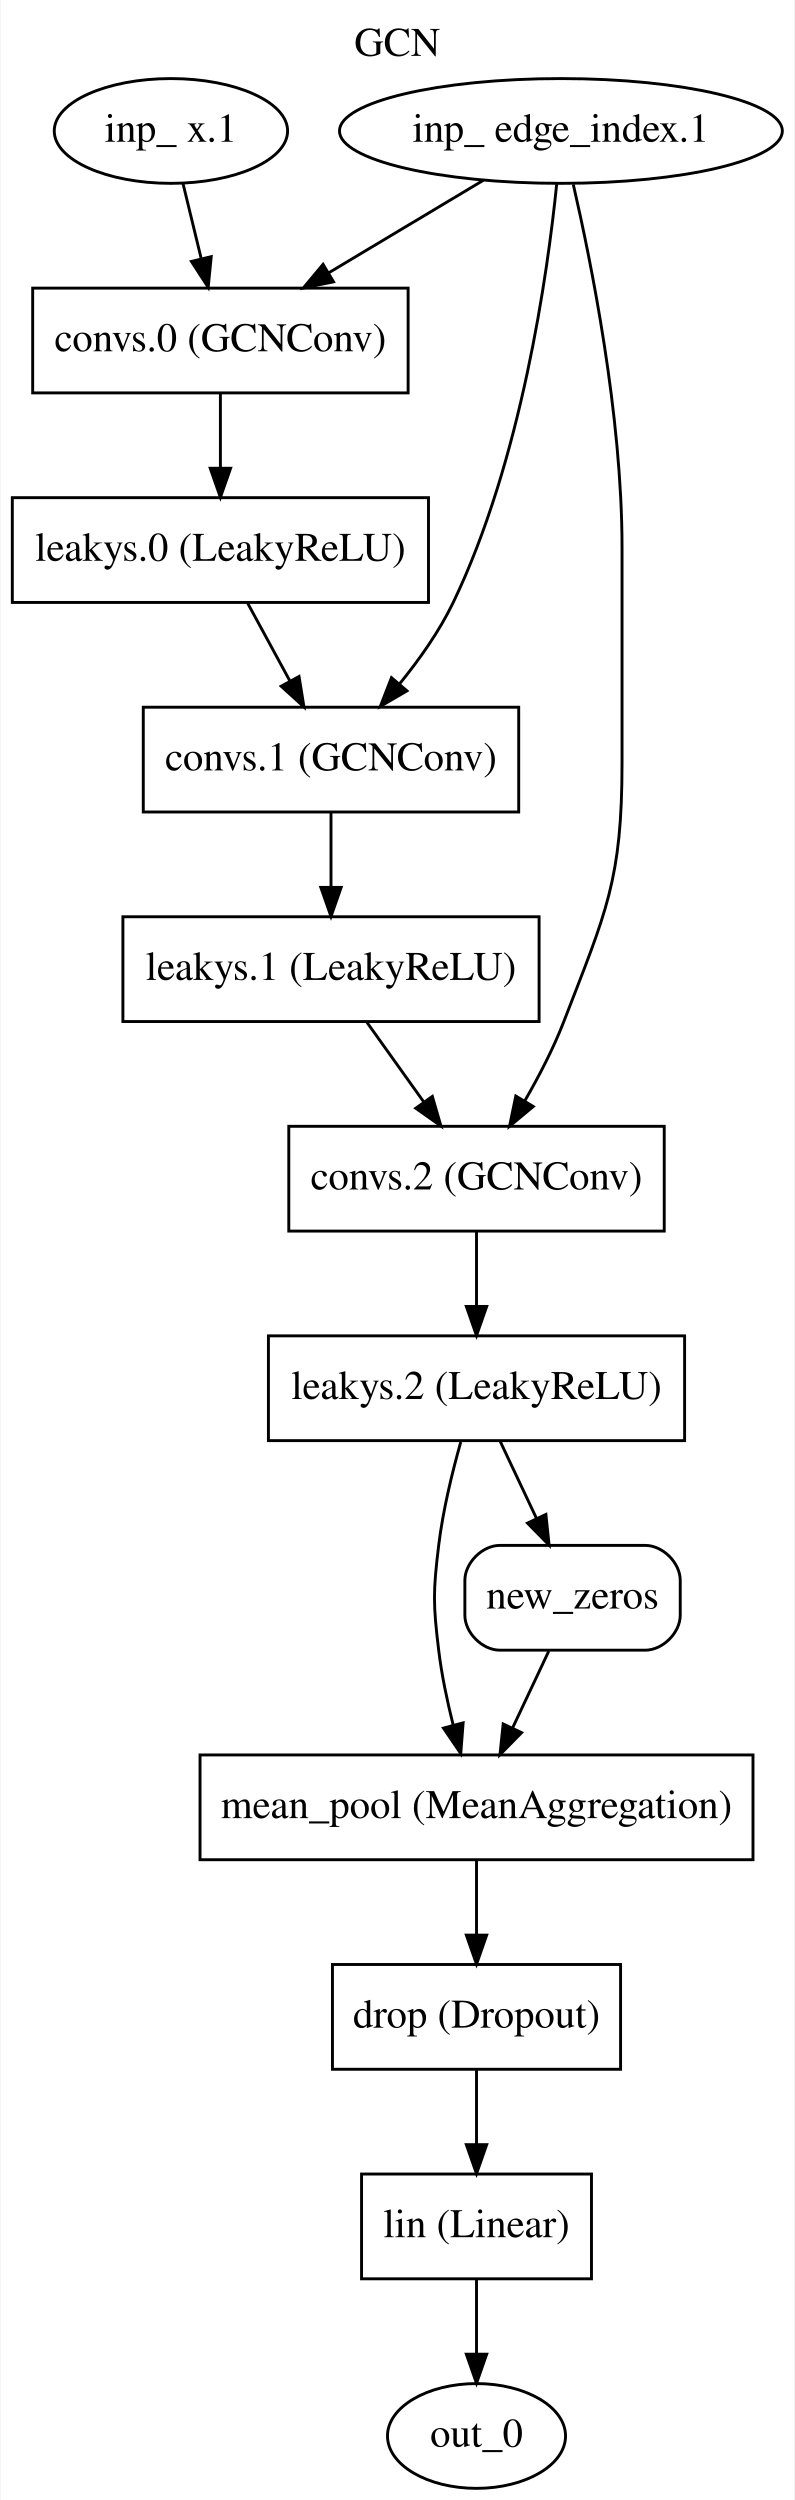
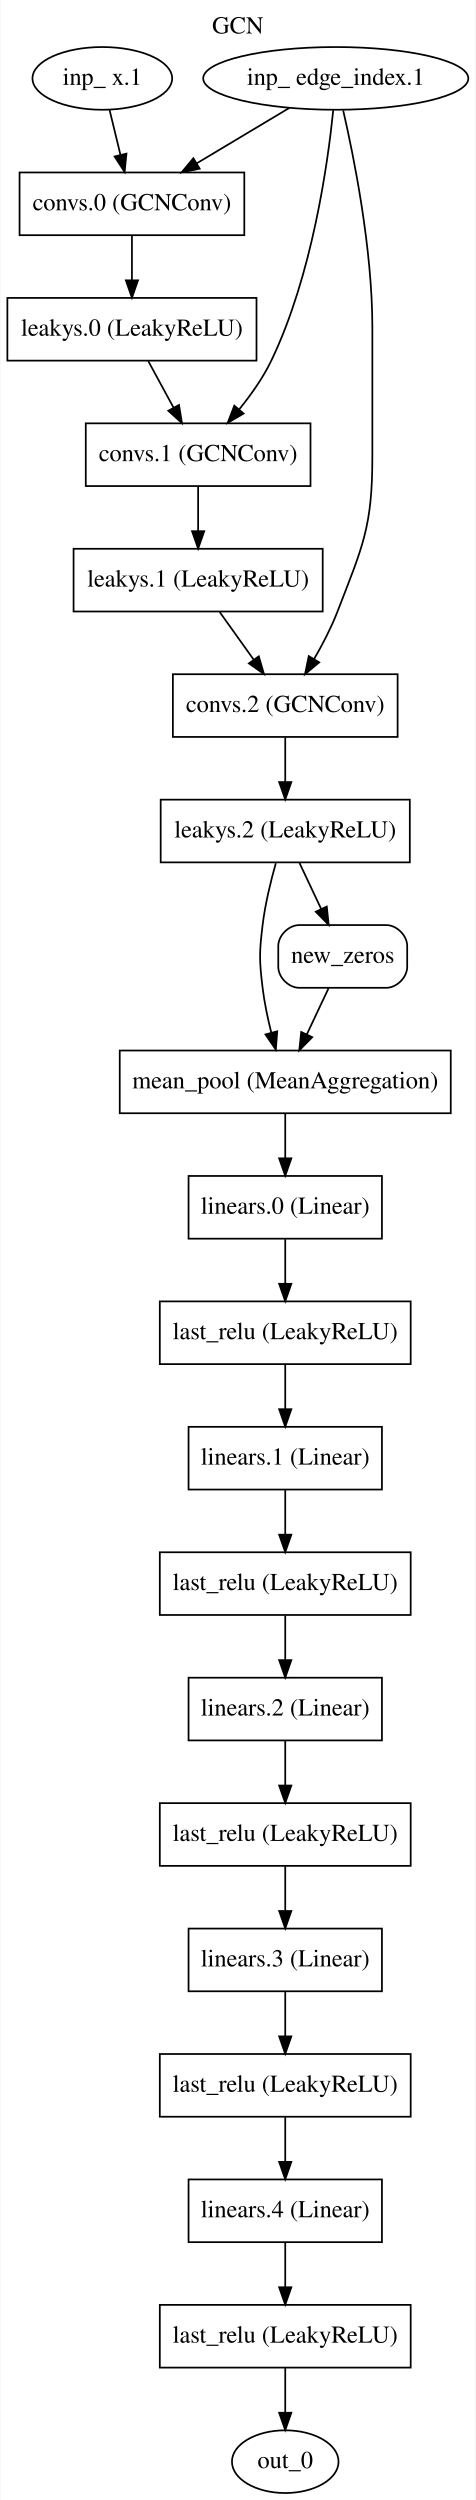
- <svg xmlns="http://www.w3.org/2000/svg" width="273pt" height="859pt" viewBox="0.00 0.00 272.54 859.00">
-   <g id="graph0" class="graph" transform="scale(1 1) rotate(0) translate(4 855)">
-     <polygon fill="white" stroke="transparent" points="-4,4 -4,-855 268.54,-855 268.54,4 -4,4" />
-     <text text-anchor="middle" x="132.27" y="-835.8" font-family="Times,serif" font-size="14.00">GCN</text>
+ <svg xmlns="http://www.w3.org/2000/svg" width="273pt" height="1435pt" viewBox="0.00 0.00 272.54 1435.00">
+   <g id="graph0" class="graph" transform="scale(1 1) rotate(0) translate(4 1431)">
+     <polygon fill="white" stroke="transparent" points="-4,4 -4,-1431 268.54,-1431 268.54,4 -4,4" />
+     <text text-anchor="middle" x="132.27" y="-1411.8" font-family="Times,serif" font-size="14.00">GCN</text>
    <g id="node1" class="node">
-       <ellipse fill="none" stroke="black" cx="54.5" cy="-810" rx="40.09" ry="18" />
-       <text text-anchor="middle" x="54.5" y="-806.3" font-family="Times,serif" font-size="14.00">inp_ x.1</text>
+       <ellipse fill="none" stroke="black" cx="54.5" cy="-1386" rx="40.09" ry="18" />
+       <text text-anchor="middle" x="54.5" y="-1382.3" font-family="Times,serif" font-size="14.00">inp_ x.1</text>
    </g>
    <g id="node3" class="node">
-       <polygon fill="none" stroke="black" points="136,-756 7,-756 7,-720 136,-720 136,-756" />
-       <text text-anchor="middle" x="71.5" y="-734.3" font-family="Times,serif" font-size="14.00">convs.0 (GCNConv)</text>
+       <polygon fill="none" stroke="black" points="136,-1332 7,-1332 7,-1296 136,-1296 136,-1332" />
+       <text text-anchor="middle" x="71.5" y="-1310.3" font-family="Times,serif" font-size="14.00">convs.0 (GCNConv)</text>
    </g>
    <g id="edge1" class="edge">
-       <path fill="none" stroke="black" d="M58.62,-792.05C60.51,-784.26 62.8,-774.82 64.92,-766.08" />
-       <polygon fill="black" stroke="black" points="68.35,-766.82 67.3,-756.28 61.54,-765.17 68.35,-766.82" />
+       <path fill="none" stroke="black" d="M58.62,-1368.05C60.51,-1360.26 62.8,-1350.82 64.92,-1342.08" />
+       <polygon fill="black" stroke="black" points="68.35,-1342.82 67.3,-1332.28 61.54,-1341.17 68.35,-1342.82" />
    </g>
    <g id="node2" class="node">
-       <ellipse fill="none" stroke="black" cx="188.5" cy="-810" rx="76.09" ry="18" />
-       <text text-anchor="middle" x="188.5" y="-806.3" font-family="Times,serif" font-size="14.00">inp_ edge_index.1</text>
+       <ellipse fill="none" stroke="black" cx="188.5" cy="-1386" rx="76.09" ry="18" />
+       <text text-anchor="middle" x="188.5" y="-1382.3" font-family="Times,serif" font-size="14.00">inp_ edge_index.1</text>
    </g>
    <g id="edge2" class="edge">
-       <path fill="none" stroke="black" d="M161.95,-793.12C146.22,-783.7 126.04,-771.63 108.74,-761.28" />
-       <polygon fill="black" stroke="black" points="110.37,-758.17 99.99,-756.04 106.77,-764.18 110.37,-758.17" />
+       <path fill="none" stroke="black" d="M161.95,-1369.12C146.22,-1359.7 126.04,-1347.63 108.74,-1337.28" />
+       <polygon fill="black" stroke="black" points="110.37,-1334.17 99.99,-1332.04 106.77,-1340.18 110.37,-1334.17" />
    </g>
    <g id="node5" class="node">
-       <polygon fill="none" stroke="black" points="174,-612 45,-612 45,-576 174,-576 174,-612" />
-       <text text-anchor="middle" x="109.5" y="-590.3" font-family="Times,serif" font-size="14.00">convs.1 (GCNConv)</text>
+       <polygon fill="none" stroke="black" points="174,-1188 45,-1188 45,-1152 174,-1152 174,-1188" />
+       <text text-anchor="middle" x="109.5" y="-1166.3" font-family="Times,serif" font-size="14.00">convs.1 (GCNConv)</text>
    </g>
    <g id="edge5" class="edge">
-       <path fill="none" stroke="black" d="M187.05,-791.73C183.96,-761.33 174.98,-696.86 151.5,-648 146.77,-638.16 139.93,-628.47 133.15,-620.13" />
-       <polygon fill="black" stroke="black" points="135.6,-617.62 126.45,-612.28 130.28,-622.16 135.6,-617.62" />
+       <path fill="none" stroke="black" d="M187.05,-1367.73C183.96,-1337.33 174.98,-1272.86 151.5,-1224 146.77,-1214.16 139.93,-1204.47 133.15,-1196.13" />
+       <polygon fill="black" stroke="black" points="135.6,-1193.62 126.45,-1188.28 130.28,-1198.16 135.6,-1193.62" />
    </g>
    <g id="node7" class="node">
-       <polygon fill="none" stroke="black" points="224,-468 95,-468 95,-432 224,-432 224,-468" />
-       <text text-anchor="middle" x="159.5" y="-446.3" font-family="Times,serif" font-size="14.00">convs.2 (GCNConv)</text>
+       <polygon fill="none" stroke="black" points="224,-1044 95,-1044 95,-1008 224,-1008 224,-1044" />
+       <text text-anchor="middle" x="159.5" y="-1022.3" font-family="Times,serif" font-size="14.00">convs.2 (GCNConv)</text>
    </g>
    <g id="edge8" class="edge">
-       <path fill="none" stroke="black" d="M192.75,-791.63C198.89,-764.99 209.5,-712.36 209.5,-667 209.5,-667 209.5,-667 209.5,-593 209.5,-552.46 204.09,-541.83 189.5,-504 185.92,-494.73 180.93,-485.12 176.04,-476.67" />
-       <polygon fill="black" stroke="black" points="179,-474.8 170.85,-468.03 173,-478.4 179,-474.8" />
+       <path fill="none" stroke="black" d="M192.75,-1367.63C198.89,-1340.99 209.5,-1288.36 209.5,-1243 209.5,-1243 209.5,-1243 209.5,-1169 209.5,-1128.46 204.09,-1117.83 189.5,-1080 185.92,-1070.73 180.93,-1061.12 176.04,-1052.67" />
+       <polygon fill="black" stroke="black" points="179,-1050.8 170.85,-1044.03 173,-1054.4 179,-1050.8" />
    </g>
    <g id="node4" class="node">
-       <polygon fill="none" stroke="black" points="143,-684 0,-684 0,-648 143,-648 143,-684" />
-       <text text-anchor="middle" x="71.5" y="-662.3" font-family="Times,serif" font-size="14.00">leakys.0 (LeakyReLU)</text>
+       <polygon fill="none" stroke="black" points="143,-1260 0,-1260 0,-1224 143,-1224 143,-1260" />
+       <text text-anchor="middle" x="71.5" y="-1238.3" font-family="Times,serif" font-size="14.00">leakys.0 (LeakyReLU)</text>
    </g>
    <g id="edge3" class="edge">
-       <path fill="none" stroke="black" d="M71.5,-719.7C71.5,-711.98 71.5,-702.71 71.5,-694.11" />
-       <polygon fill="black" stroke="black" points="75,-694.1 71.5,-684.1 68,-694.1 75,-694.1" />
+       <path fill="none" stroke="black" d="M71.5,-1295.7C71.5,-1287.98 71.5,-1278.71 71.5,-1270.11" />
+       <polygon fill="black" stroke="black" points="75,-1270.1 71.5,-1260.1 68,-1270.1 75,-1270.1" />
    </g>
    <g id="edge4" class="edge">
-       <path fill="none" stroke="black" d="M80.89,-647.7C85.26,-639.64 90.56,-629.89 95.4,-620.98" />
-       <polygon fill="black" stroke="black" points="98.52,-622.56 100.21,-612.1 92.37,-619.22 98.52,-622.56" />
+       <path fill="none" stroke="black" d="M80.89,-1223.7C85.26,-1215.64 90.56,-1205.89 95.4,-1196.98" />
+       <polygon fill="black" stroke="black" points="98.52,-1198.56 100.21,-1188.1 92.37,-1195.22 98.52,-1198.56" />
    </g>
    <g id="node6" class="node">
-       <polygon fill="none" stroke="black" points="181,-540 38,-540 38,-504 181,-504 181,-540" />
-       <text text-anchor="middle" x="109.5" y="-518.3" font-family="Times,serif" font-size="14.00">leakys.1 (LeakyReLU)</text>
+       <polygon fill="none" stroke="black" points="181,-1116 38,-1116 38,-1080 181,-1080 181,-1116" />
+       <text text-anchor="middle" x="109.5" y="-1094.3" font-family="Times,serif" font-size="14.00">leakys.1 (LeakyReLU)</text>
    </g>
    <g id="edge6" class="edge">
-       <path fill="none" stroke="black" d="M109.5,-575.7C109.5,-567.98 109.5,-558.71 109.5,-550.11" />
-       <polygon fill="black" stroke="black" points="113,-550.1 109.5,-540.1 106,-550.1 113,-550.1" />
+       <path fill="none" stroke="black" d="M109.5,-1151.7C109.5,-1143.98 109.5,-1134.71 109.5,-1126.11" />
+       <polygon fill="black" stroke="black" points="113,-1126.1 109.5,-1116.1 106,-1126.1 113,-1126.1" />
    </g>
    <g id="edge7" class="edge">
-       <path fill="none" stroke="black" d="M121.86,-503.7C127.73,-495.47 134.87,-485.48 141.34,-476.42" />
-       <polygon fill="black" stroke="black" points="144.32,-478.28 147.28,-468.1 138.62,-474.21 144.32,-478.28" />
+       <path fill="none" stroke="black" d="M121.86,-1079.7C127.73,-1071.47 134.87,-1061.48 141.34,-1052.42" />
+       <polygon fill="black" stroke="black" points="144.32,-1054.28 147.28,-1044.1 138.62,-1050.21 144.32,-1054.28" />
    </g>
    <g id="node8" class="node">
-       <polygon fill="none" stroke="black" points="231,-396 88,-396 88,-360 231,-360 231,-396" />
-       <text text-anchor="middle" x="159.5" y="-374.3" font-family="Times,serif" font-size="14.00">leakys.2 (LeakyReLU)</text>
+       <polygon fill="none" stroke="black" points="231,-972 88,-972 88,-936 231,-936 231,-972" />
+       <text text-anchor="middle" x="159.5" y="-950.3" font-family="Times,serif" font-size="14.00">leakys.2 (LeakyReLU)</text>
    </g>
    <g id="edge9" class="edge">
+       <path fill="none" stroke="black" d="M159.5,-1007.7C159.5,-999.98 159.5,-990.71 159.5,-982.11" />
+       <polygon fill="black" stroke="black" points="163,-982.1 159.5,-972.1 156,-982.1 163,-982.1" />
+     </g>
+     <g id="node9" class="node">
+       <polygon fill="none" stroke="black" points="254.5,-828 64.5,-828 64.5,-792 254.5,-792 254.5,-828" />
+       <text text-anchor="middle" x="159.5" y="-806.3" font-family="Times,serif" font-size="14.00">mean_pool (MeanAggregation)</text>
+     </g>
+     <g id="edge12" class="edge">
+       <path fill="none" stroke="black" d="M154.09,-935.53C151.2,-925.29 147.95,-912.04 146.5,-900 144.58,-884.12 144.58,-879.88 146.5,-864 147.52,-855.53 149.43,-846.47 151.48,-838.28" />
+       <polygon fill="black" stroke="black" points="154.9,-839.03 154.09,-828.47 148.14,-837.23 154.9,-839.03" />
+     </g>
+     <g id="node10" class="node">
+       <path fill="none" stroke="black" d="M217.5,-900C217.5,-900 167.5,-900 167.5,-900 161.5,-900 155.5,-894 155.5,-888 155.5,-888 155.5,-876 155.5,-876 155.5,-870 161.5,-864 167.5,-864 167.5,-864 217.5,-864 217.5,-864 223.5,-864 229.5,-870 229.5,-876 229.5,-876 229.5,-888 229.5,-888 229.5,-894 223.5,-900 217.5,-900" />
+       <text text-anchor="middle" x="192.5" y="-878.3" font-family="Times,serif" font-size="14.00">new_zeros</text>
+     </g>
+     <g id="edge10" class="edge">
+       <path fill="none" stroke="black" d="M167.66,-935.7C171.41,-927.73 175.95,-918.1 180.12,-909.26" />
+       <polygon fill="black" stroke="black" points="183.34,-910.64 184.44,-900.1 177.01,-907.66 183.34,-910.64" />
+     </g>
+     <g id="node11" class="node">
+       <polygon fill="none" stroke="black" points="215,-756 104,-756 104,-720 215,-720 215,-756" />
+       <text text-anchor="middle" x="159.5" y="-734.3" font-family="Times,serif" font-size="14.00">linears.0 (Linear)</text>
+     </g>
+     <g id="edge13" class="edge">
+       <path fill="none" stroke="black" d="M159.5,-791.7C159.5,-783.98 159.5,-774.71 159.5,-766.11" />
+       <polygon fill="black" stroke="black" points="163,-766.1 159.5,-756.1 156,-766.1 163,-766.1" />
+     </g>
+     <g id="edge11" class="edge">
+       <path fill="none" stroke="black" d="M184.34,-863.7C180.59,-855.73 176.05,-846.1 171.88,-837.26" />
+       <polygon fill="black" stroke="black" points="174.99,-835.66 167.56,-828.1 168.66,-838.64 174.99,-835.66" />
+     </g>
+     <g id="node12" class="node">
+       <polygon fill="none" stroke="black" points="231.5,-684 87.5,-684 87.5,-648 231.5,-648 231.5,-684" />
+       <text text-anchor="middle" x="159.5" y="-662.3" font-family="Times,serif" font-size="14.00">last_relu (LeakyReLU)</text>
+     </g>
+     <g id="edge14" class="edge">
+       <path fill="none" stroke="black" d="M159.5,-719.7C159.5,-711.98 159.5,-702.71 159.5,-694.11" />
+       <polygon fill="black" stroke="black" points="163,-694.1 159.5,-684.1 156,-694.1 163,-694.1" />
+     </g>
+     <g id="node13" class="node">
+       <polygon fill="none" stroke="black" points="215,-612 104,-612 104,-576 215,-576 215,-612" />
+       <text text-anchor="middle" x="159.5" y="-590.3" font-family="Times,serif" font-size="14.00">linears.1 (Linear)</text>
+     </g>
+     <g id="edge15" class="edge">
+       <path fill="none" stroke="black" d="M159.5,-647.7C159.5,-639.98 159.5,-630.71 159.5,-622.11" />
+       <polygon fill="black" stroke="black" points="163,-622.1 159.5,-612.1 156,-622.1 163,-622.1" />
+     </g>
+     <g id="node14" class="node">
+       <polygon fill="none" stroke="black" points="231.5,-540 87.5,-540 87.5,-504 231.5,-504 231.5,-540" />
+       <text text-anchor="middle" x="159.5" y="-518.3" font-family="Times,serif" font-size="14.00">last_relu (LeakyReLU)</text>
+     </g>
+     <g id="edge16" class="edge">
+       <path fill="none" stroke="black" d="M159.5,-575.7C159.5,-567.98 159.5,-558.71 159.5,-550.11" />
+       <polygon fill="black" stroke="black" points="163,-550.1 159.5,-540.1 156,-550.1 163,-550.1" />
+     </g>
+     <g id="node15" class="node">
+       <polygon fill="none" stroke="black" points="215,-468 104,-468 104,-432 215,-432 215,-468" />
+       <text text-anchor="middle" x="159.5" y="-446.3" font-family="Times,serif" font-size="14.00">linears.2 (Linear)</text>
+     </g>
+     <g id="edge17" class="edge">
+       <path fill="none" stroke="black" d="M159.5,-503.7C159.5,-495.98 159.5,-486.71 159.5,-478.11" />
+       <polygon fill="black" stroke="black" points="163,-478.1 159.5,-468.1 156,-478.1 163,-478.1" />
+     </g>
+     <g id="node16" class="node">
+       <polygon fill="none" stroke="black" points="231.5,-396 87.5,-396 87.5,-360 231.5,-360 231.5,-396" />
+       <text text-anchor="middle" x="159.5" y="-374.3" font-family="Times,serif" font-size="14.00">last_relu (LeakyReLU)</text>
+     </g>
+     <g id="edge18" class="edge">
      <path fill="none" stroke="black" d="M159.5,-431.7C159.5,-423.98 159.5,-414.71 159.5,-406.11" />
      <polygon fill="black" stroke="black" points="163,-406.1 159.5,-396.1 156,-406.1 163,-406.1" />
    </g>
-     <g id="node9" class="node">
-       <polygon fill="none" stroke="black" points="254.5,-252 64.5,-252 64.5,-216 254.5,-216 254.5,-252" />
-       <text text-anchor="middle" x="159.5" y="-230.3" font-family="Times,serif" font-size="14.00">mean_pool (MeanAggregation)</text>
+     <g id="node17" class="node">
+       <polygon fill="none" stroke="black" points="215,-324 104,-324 104,-288 215,-288 215,-324" />
+       <text text-anchor="middle" x="159.5" y="-302.3" font-family="Times,serif" font-size="14.00">linears.3 (Linear)</text>
    </g>
-     <g id="edge12" class="edge">
-       <path fill="none" stroke="black" d="M154.09,-359.53C151.2,-349.29 147.95,-336.04 146.5,-324 144.58,-308.12 144.58,-303.88 146.5,-288 147.52,-279.53 149.43,-270.47 151.48,-262.28" />
-       <polygon fill="black" stroke="black" points="154.9,-263.03 154.09,-252.47 148.14,-261.23 154.9,-263.03" />
+     <g id="edge19" class="edge">
+       <path fill="none" stroke="black" d="M159.5,-359.7C159.5,-351.98 159.5,-342.71 159.5,-334.11" />
+       <polygon fill="black" stroke="black" points="163,-334.1 159.5,-324.1 156,-334.1 163,-334.1" />
    </g>
-     <g id="node10" class="node">
-       <path fill="none" stroke="black" d="M217.5,-324C217.5,-324 167.5,-324 167.5,-324 161.5,-324 155.5,-318 155.5,-312 155.5,-312 155.5,-300 155.5,-300 155.5,-294 161.5,-288 167.5,-288 167.5,-288 217.5,-288 217.5,-288 223.5,-288 229.5,-294 229.5,-300 229.5,-300 229.5,-312 229.5,-312 229.5,-318 223.5,-324 217.5,-324" />
-       <text text-anchor="middle" x="192.5" y="-302.3" font-family="Times,serif" font-size="14.00">new_zeros</text>
+     <g id="node18" class="node">
+       <polygon fill="none" stroke="black" points="231.5,-252 87.5,-252 87.5,-216 231.5,-216 231.5,-252" />
+       <text text-anchor="middle" x="159.5" y="-230.3" font-family="Times,serif" font-size="14.00">last_relu (LeakyReLU)</text>
    </g>
-     <g id="edge10" class="edge">
-       <path fill="none" stroke="black" d="M167.66,-359.7C171.41,-351.73 175.95,-342.1 180.12,-333.26" />
-       <polygon fill="black" stroke="black" points="183.34,-334.64 184.44,-324.1 177.01,-331.66 183.34,-334.64" />
+     <g id="edge20" class="edge">
+       <path fill="none" stroke="black" d="M159.5,-287.7C159.5,-279.98 159.5,-270.71 159.5,-262.11" />
+       <polygon fill="black" stroke="black" points="163,-262.1 159.5,-252.1 156,-262.1 163,-262.1" />
    </g>
-     <g id="node11" class="node">
-       <polygon fill="none" stroke="black" points="209,-180 110,-180 110,-144 209,-144 209,-180" />
-       <text text-anchor="middle" x="159.5" y="-158.3" font-family="Times,serif" font-size="14.00">drop (Dropout)</text>
+     <g id="node19" class="node">
+       <polygon fill="none" stroke="black" points="215,-180 104,-180 104,-144 215,-144 215,-180" />
+       <text text-anchor="middle" x="159.5" y="-158.3" font-family="Times,serif" font-size="14.00">linears.4 (Linear)</text>
    </g>
-     <g id="edge13" class="edge">
+     <g id="edge21" class="edge">
      <path fill="none" stroke="black" d="M159.5,-215.7C159.5,-207.98 159.5,-198.71 159.5,-190.11" />
      <polygon fill="black" stroke="black" points="163,-190.1 159.5,-180.1 156,-190.1 163,-190.1" />
    </g>
-     <g id="edge11" class="edge">
-       <path fill="none" stroke="black" d="M184.34,-287.7C180.59,-279.73 176.05,-270.1 171.88,-261.26" />
-       <polygon fill="black" stroke="black" points="174.99,-259.66 167.56,-252.1 168.66,-262.64 174.99,-259.66" />
+     <g id="node20" class="node">
+       <polygon fill="none" stroke="black" points="231.5,-108 87.5,-108 87.5,-72 231.5,-72 231.5,-108" />
+       <text text-anchor="middle" x="159.5" y="-86.3" font-family="Times,serif" font-size="14.00">last_relu (LeakyReLU)</text>
    </g>
-     <g id="node12" class="node">
-       <polygon fill="none" stroke="black" points="199,-108 120,-108 120,-72 199,-72 199,-108" />
-       <text text-anchor="middle" x="159.5" y="-86.3" font-family="Times,serif" font-size="14.00">lin (Linear)</text>
-     </g>
-     <g id="edge14" class="edge">
+     <g id="edge22" class="edge">
      <path fill="none" stroke="black" d="M159.5,-143.7C159.5,-135.98 159.5,-126.71 159.5,-118.11" />
      <polygon fill="black" stroke="black" points="163,-118.1 159.5,-108.1 156,-118.1 163,-118.1" />
    </g>
-     <g id="node13" class="node">
+     <g id="node21" class="node">
      <ellipse fill="none" stroke="black" cx="159.5" cy="-18" rx="30.59" ry="18" />
      <text text-anchor="middle" x="159.5" y="-14.3" font-family="Times,serif" font-size="14.00">out_0</text>
    </g>
-     <g id="edge15" class="edge">
+     <g id="edge23" class="edge">
      <path fill="none" stroke="black" d="M159.5,-71.7C159.5,-63.98 159.5,-54.71 159.5,-46.11" />
      <polygon fill="black" stroke="black" points="163,-46.1 159.5,-36.1 156,-46.1 163,-46.1" />
    </g>
  </g>
</svg>
